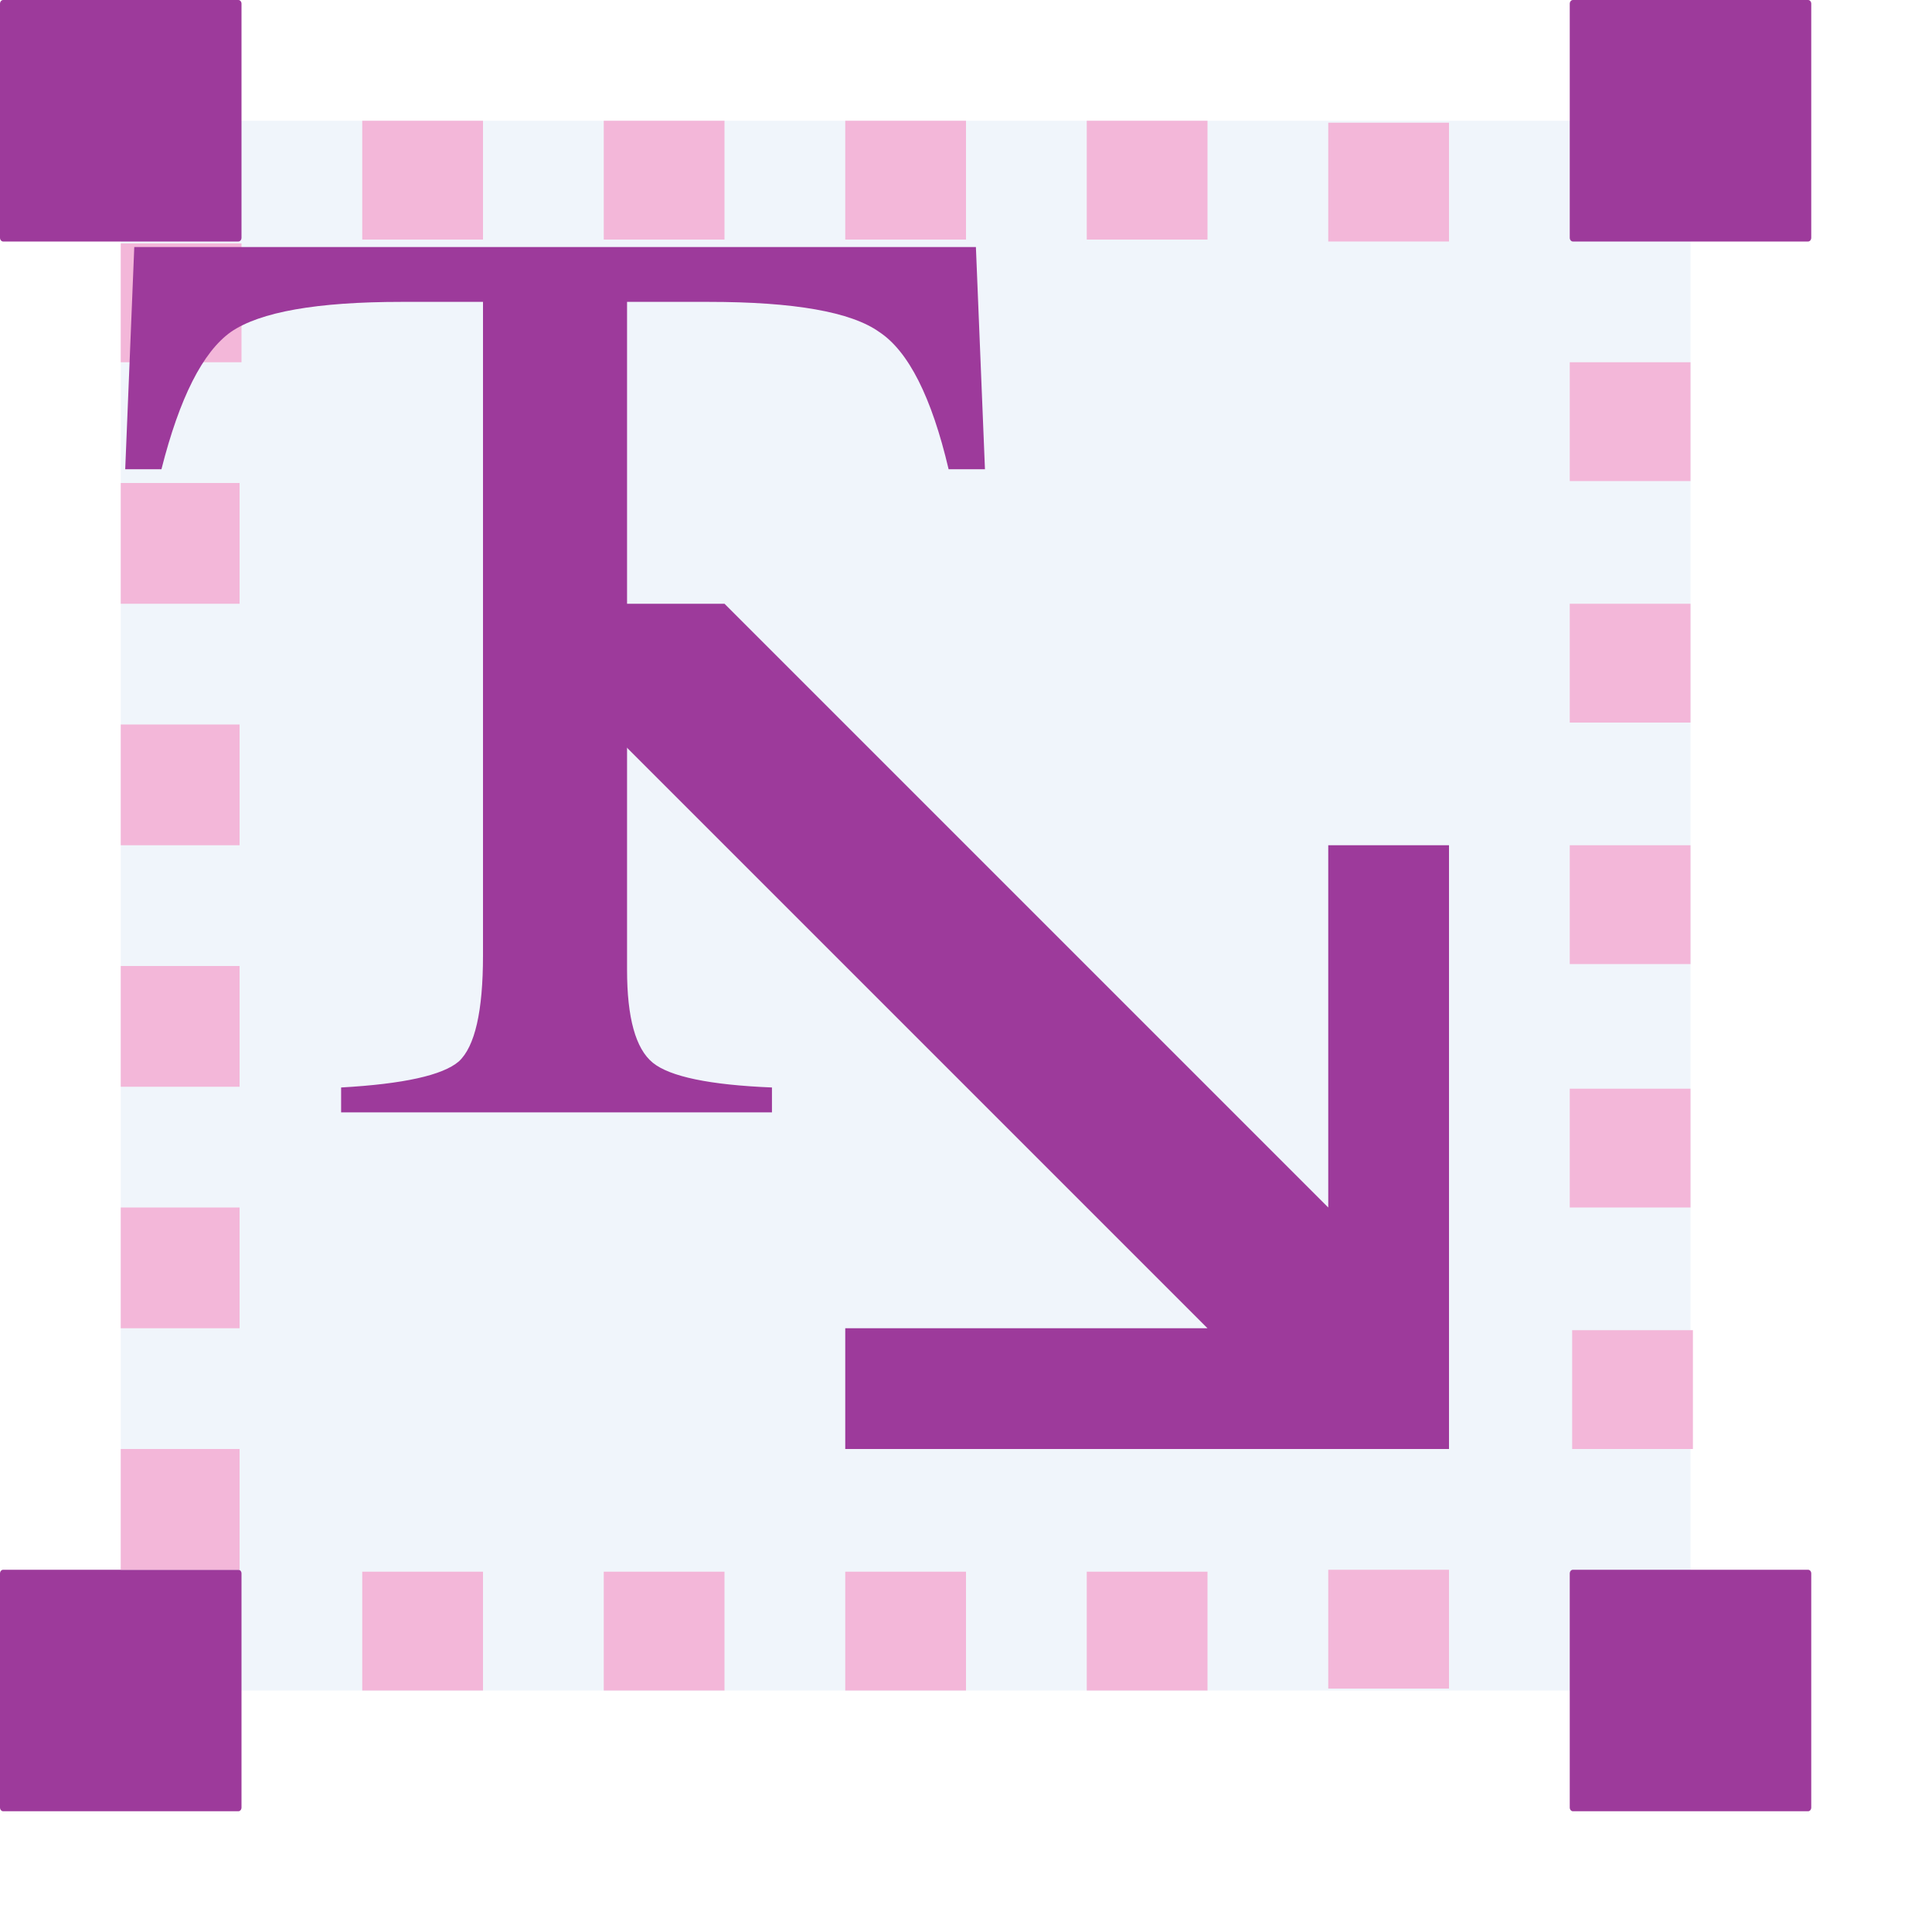
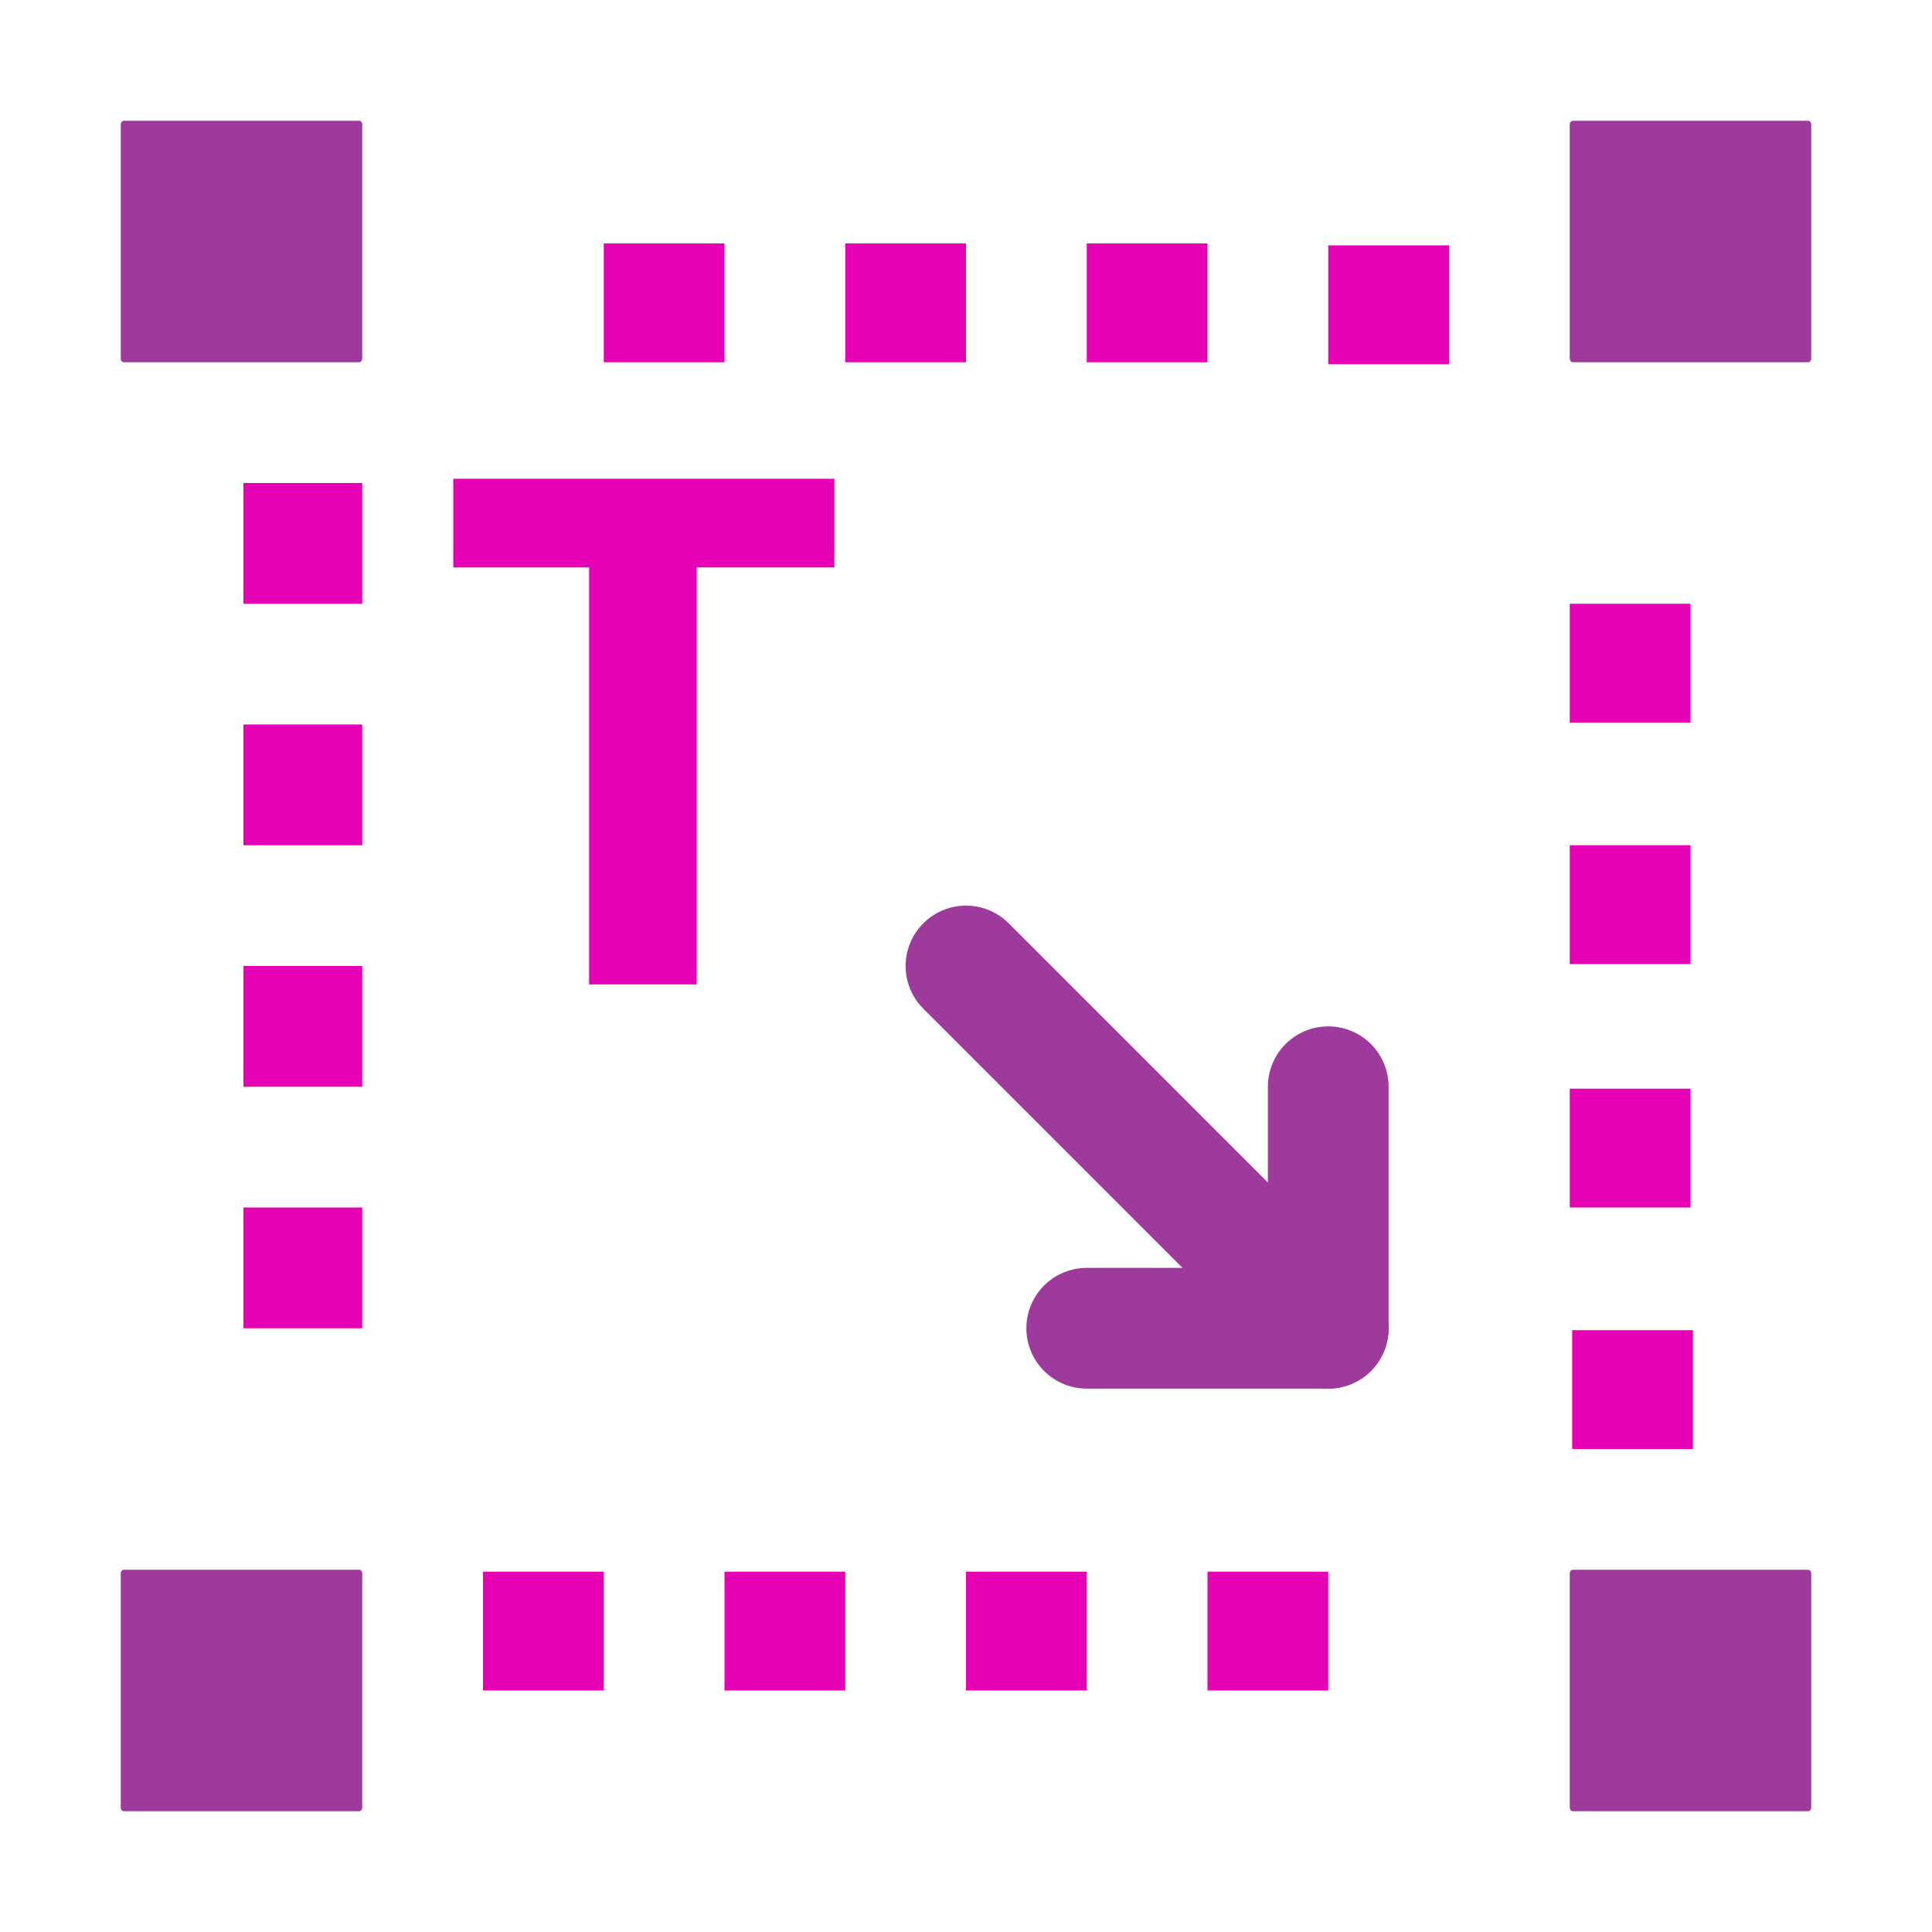
<svg xmlns="http://www.w3.org/2000/svg" xmlns:xlink="http://www.w3.org/1999/xlink" height="16" width="16" version="1.1" id="svg71">
  <defs id="defs75" />
  <linearGradient id="a" gradientUnits="userSpaceOnUse" x1="8.213" x2="8.213" y1="-13.822" y2="-1.4">
    <stop offset="0" stop-color="#06f" id="stop2" />
    <stop offset="1" stop-color="#80b3ff" id="stop4" />
  </linearGradient>
  <linearGradient id="b" gradientUnits="userSpaceOnUse" x1="104" x2="152" y1="124" y2="80" gradientTransform="scale(0.125)">
    <stop offset="0" stop-color="#0968ef" id="stop7" />
    <stop offset="1" stop-color="#aecffc" id="stop9" />
  </linearGradient>
-   <rect style="fill:#618fd2;fill-opacity:0.092;stroke-width:0.141" id="rect12" y="1" x="1" width="13" ry="0.025" rx="0.023" height="13" />
-   <path style="fill:#f3b7d9;stroke-width:0.125" id="path14" d="M 14,7 V 7.984 H 13 V 7 Z" />
-   <use y="0" x="0" id="use16" xlink:href="#c" width="128" transform="translate(0,13)" height="128" style="fill:#9d3a9b" />
-   <use y="0" x="0" id="use18" xlink:href="#c" width="128" transform="translate(13,13)" height="128" style="fill:#9d3a9b" />
-   <rect x="0" style="fill:#9d3a9b;stroke-width:0.125" y="-2" width="2" transform="scale(1,-1)" ry="0.031" rx="0.026" height="2" id="c" />
-   <path style="fill:#f3b7d9;stroke-width:0.125" d="M 14,9.016 V 10 H 13 V 9.016 Z" id="path21" />
-   <path style="fill:#f3b7d9;stroke-width:0.125" d="M 14.02,11.016 V 12 h -1 v -0.984 z" id="path23" />
-   <path style="fill:#f3b7d9;stroke-width:0.125" d="M 10,13.016 V 14 H 9 v -0.984 z" id="path25" />
-   <path style="fill:#f3b7d9;stroke-width:0.125" d="M 8,13.016 V 14 H 7 v -0.984 z" id="path27" />
-   <path style="fill:#f3b7d9;stroke-width:0.125" d="M 6,13.016 V 14 H 5 v -0.984 z" id="path29" />
-   <path style="fill:#f3b7d9;stroke-width:0.125" d="M 4,13.016 V 14 H 3 v -0.984 z" id="path31" />
-   <path style="fill:#f3b7d9;stroke-width:0.125" d="M 10,1 V 1.984 H 9 V 1 Z" id="path33" />
-   <path style="fill:#f3b7d9;stroke-width:0.125" d="M 8,1 V 1.984 H 7 V 1 Z" id="path35" />
-   <path style="fill:#f3b7d9;stroke-width:0.125" d="M 6,1 V 1.984 H 5 V 1 Z" id="path37" />
-   <path style="fill:#f3b7d9;stroke-width:0.125" d="M 4,1 V 1.984 H 3 V 1 Z" id="path39" />
-   <path style="fill:#f3b7d9;stroke-width:0.125" d="M 1.984,11 H 1 V 10 H 1.984 Z" id="path41" />
-   <path style="fill:#f3b7d9;stroke-width:0.125" d="M 1.984,9 H 1 V 8 H 1.984 Z" id="path43" />
-   <path style="fill:#f3b7d9;stroke-width:0.125" d="M 1.984,7 H 1 V 6 H 1.984 Z" id="path45" />
-   <path style="fill:#f3b7d9;stroke-width:0.125" d="M 1.984,5 H 1 V 4 H 1.984 Z" id="path47" />
-   <path style="fill:#f3b7d9;stroke-width:0.125" d="M 1.984,13 H 1 v -1 h 0.984 z" id="path49" />
-   <path style="fill:#f3b7d9;stroke-width:0.125" d="M 2,2.016 V 3 H 1 V 2.016 Z" id="path51" />
-   <path style="fill:#f3b7d9;stroke-width:0.125" d="M 14,5 V 5.984 H 13 V 5 Z" id="path53" />
-   <path style="fill:#f3b7d9;stroke-width:0.125" d="M 14,3 V 3.984 H 13 V 3 Z" id="path55" />
-   <use y="0" x="0" id="use59" xlink:href="#c" width="128" transform="translate(13)" height="128" style="fill:#9d3a9b" />
-   <path style="fill:#f3b7d9;stroke-width:0.125" id="path61" d="m 12,13 v 0.984 H 11 V 13 Z" />
-   <path style="fill:#f3b7d9;stroke-width:0.125" id="path63" d="M 12,1.016 V 2 H 11 V 1.016 Z" />
-   <path style="fill:#9d3a9b;stroke-width:3.78" id="path65" d="m 5,5 v 1 l 5,5 H 7 v 1 H 12 v -1 -4 H 11 V 10 L 6,5 Z" />
-   <path style="stroke-width:0.148;fill:#9d3a9b" id="path67" d="M 4,2.5 H 3.325 C 2.625,2.5 2.154,2.583 1.912,2.749 1.679,2.915 1.487,3.294 1.337,3.886 H 1.037 l 0.075,-1.84 h 6.97 l 0.075,1.84 H 7.856 C 7.715,3.287 7.523,2.908 7.281,2.749 7.048,2.583 6.577,2.5 5.868,2.5 H 5.193 v 4.68 0.852 c 0,0.397 0.071,0.653 0.213,0.769 C 5.547,8.916 5.877,8.985 6.393,9.006 V 9.212 H 2.825 V 9.006 C 3.341,8.977 3.667,8.905 3.8,8.79 3.933,8.667 4,8.375 4,7.913 Z" />
+   <path style="fill:#e602b4;stroke-width:0.125" id="path14" d="M 14,7 V 7.984 H 13 V 7 Z" />
+   <use y="0" x="0" id="use16" xlink:href="#c" width="128" transform="translate(0,12)" height="128" style="fill:#9d3a9b" />
+   <use y="0" x="0" id="use18" xlink:href="#c" width="128" transform="translate(12,12)" height="128" style="fill:#9d3a9b" />
+   <rect x="1" style="fill:#9d3a9b;stroke-width:0.125" y="-3" width="2" transform="scale(1,-1)" ry="0.031" rx="0.026" height="2" id="c" />
+   <path style="fill:#e602b4;stroke-width:0.125" d="M 14,9.016 V 10 H 13 V 9.016 Z" id="path21" />
+   <path style="fill:#e602b4;stroke-width:0.125" d="M 14.02,11.016 V 12 h -1 v -0.984 z" id="path23" />
+   <path style="fill:#e602b4;stroke-width:0.125" d="M 10,2.016 V 3 H 9 V 2.016 Z" id="path33" />
+   <path style="fill:#e602b4;stroke-width:0.125" d="M 8,2.016 V 3 H 7 V 2.016 Z" id="path35" />
+   <path style="fill:#e602b4;stroke-width:0.125" d="M 6,2.016 V 3 H 5 V 2.016 Z" id="path37" />
+   <path style="fill:#e602b4;stroke-width:0.125" d="M 3,11 H 2.016 V 10 H 3 Z" id="path41" />
+   <path style="fill:#e602b4;stroke-width:0.125" d="M 3,9 H 2.016 V 8 H 3 Z" id="path43" />
+   <path style="fill:#e602b4;stroke-width:0.125" d="M 3,7 H 2.016 V 6 H 3 Z" id="path45" />
+   <path style="fill:#e602b4;stroke-width:0.125" d="M 3,5 H 2.016 V 4 H 3 Z" id="path47" />
+   <path style="fill:#e602b4;stroke-width:0.125" d="M 14,5 V 5.984 H 13 V 5 Z" id="path53" />
+   <use y="0" x="0" id="use59" xlink:href="#c" width="128" transform="translate(12)" height="128" style="fill:#9d3a9b" />
+   <path style="fill:#e602b4;stroke-width:0.125" id="path63" d="M 12,2.032 V 3.016 H 11 V 2.032 Z" />
+   <path id="path846" d="M 11,13.016 V 14 h -1 v -0.984 z" style="fill:#e602b4;stroke-width:0.125" />
+   <path id="path848" d="M 9,13.016 V 14 H 8 v -0.984 z" style="fill:#e602b4;stroke-width:0.125" />
+   <path id="path850" d="M 7,13.016 V 14 H 6 v -0.984 z" style="fill:#e602b4;stroke-width:0.125" />
+   <path id="path852" d="M 5,13.016 V 14 H 4 v -0.984 z" style="fill:#e602b4;stroke-width:0.125" />
+   <text xml:space="preserve" style="font-style:normal;font-weight:normal;font-size:19.587px;line-height:1.25;font-family:sans-serif;letter-spacing:0px;word-spacing:0px;fill:#e602b4;fill-opacity:1;stroke:none;stroke-width:1" x="3.628" y="8.152" id="text858">
+     <tspan id="tspan856" x="3.628" y="8.152" style="font-style:normal;font-variant:normal;font-weight:bold;font-stretch:normal;font-size:5.876px;font-family:Nunito;-inkscape-font-specification:'Nunito Bold';fill:#e602b4;stroke-width:1">T</tspan>
+   </text>
+   <path style="fill:none;stroke:#9d3a9b;stroke-width:1px;stroke-linecap:round;stroke-linejoin:miter;stroke-opacity:1" d="m 8,8 3,3" id="path860" />
+   <path style="fill:none;stroke:#9d3a9b;stroke-width:1px;stroke-linecap:round;stroke-linejoin:round;stroke-opacity:1" d="m 11,9 v 2 H 9" id="path862" />
</svg>
